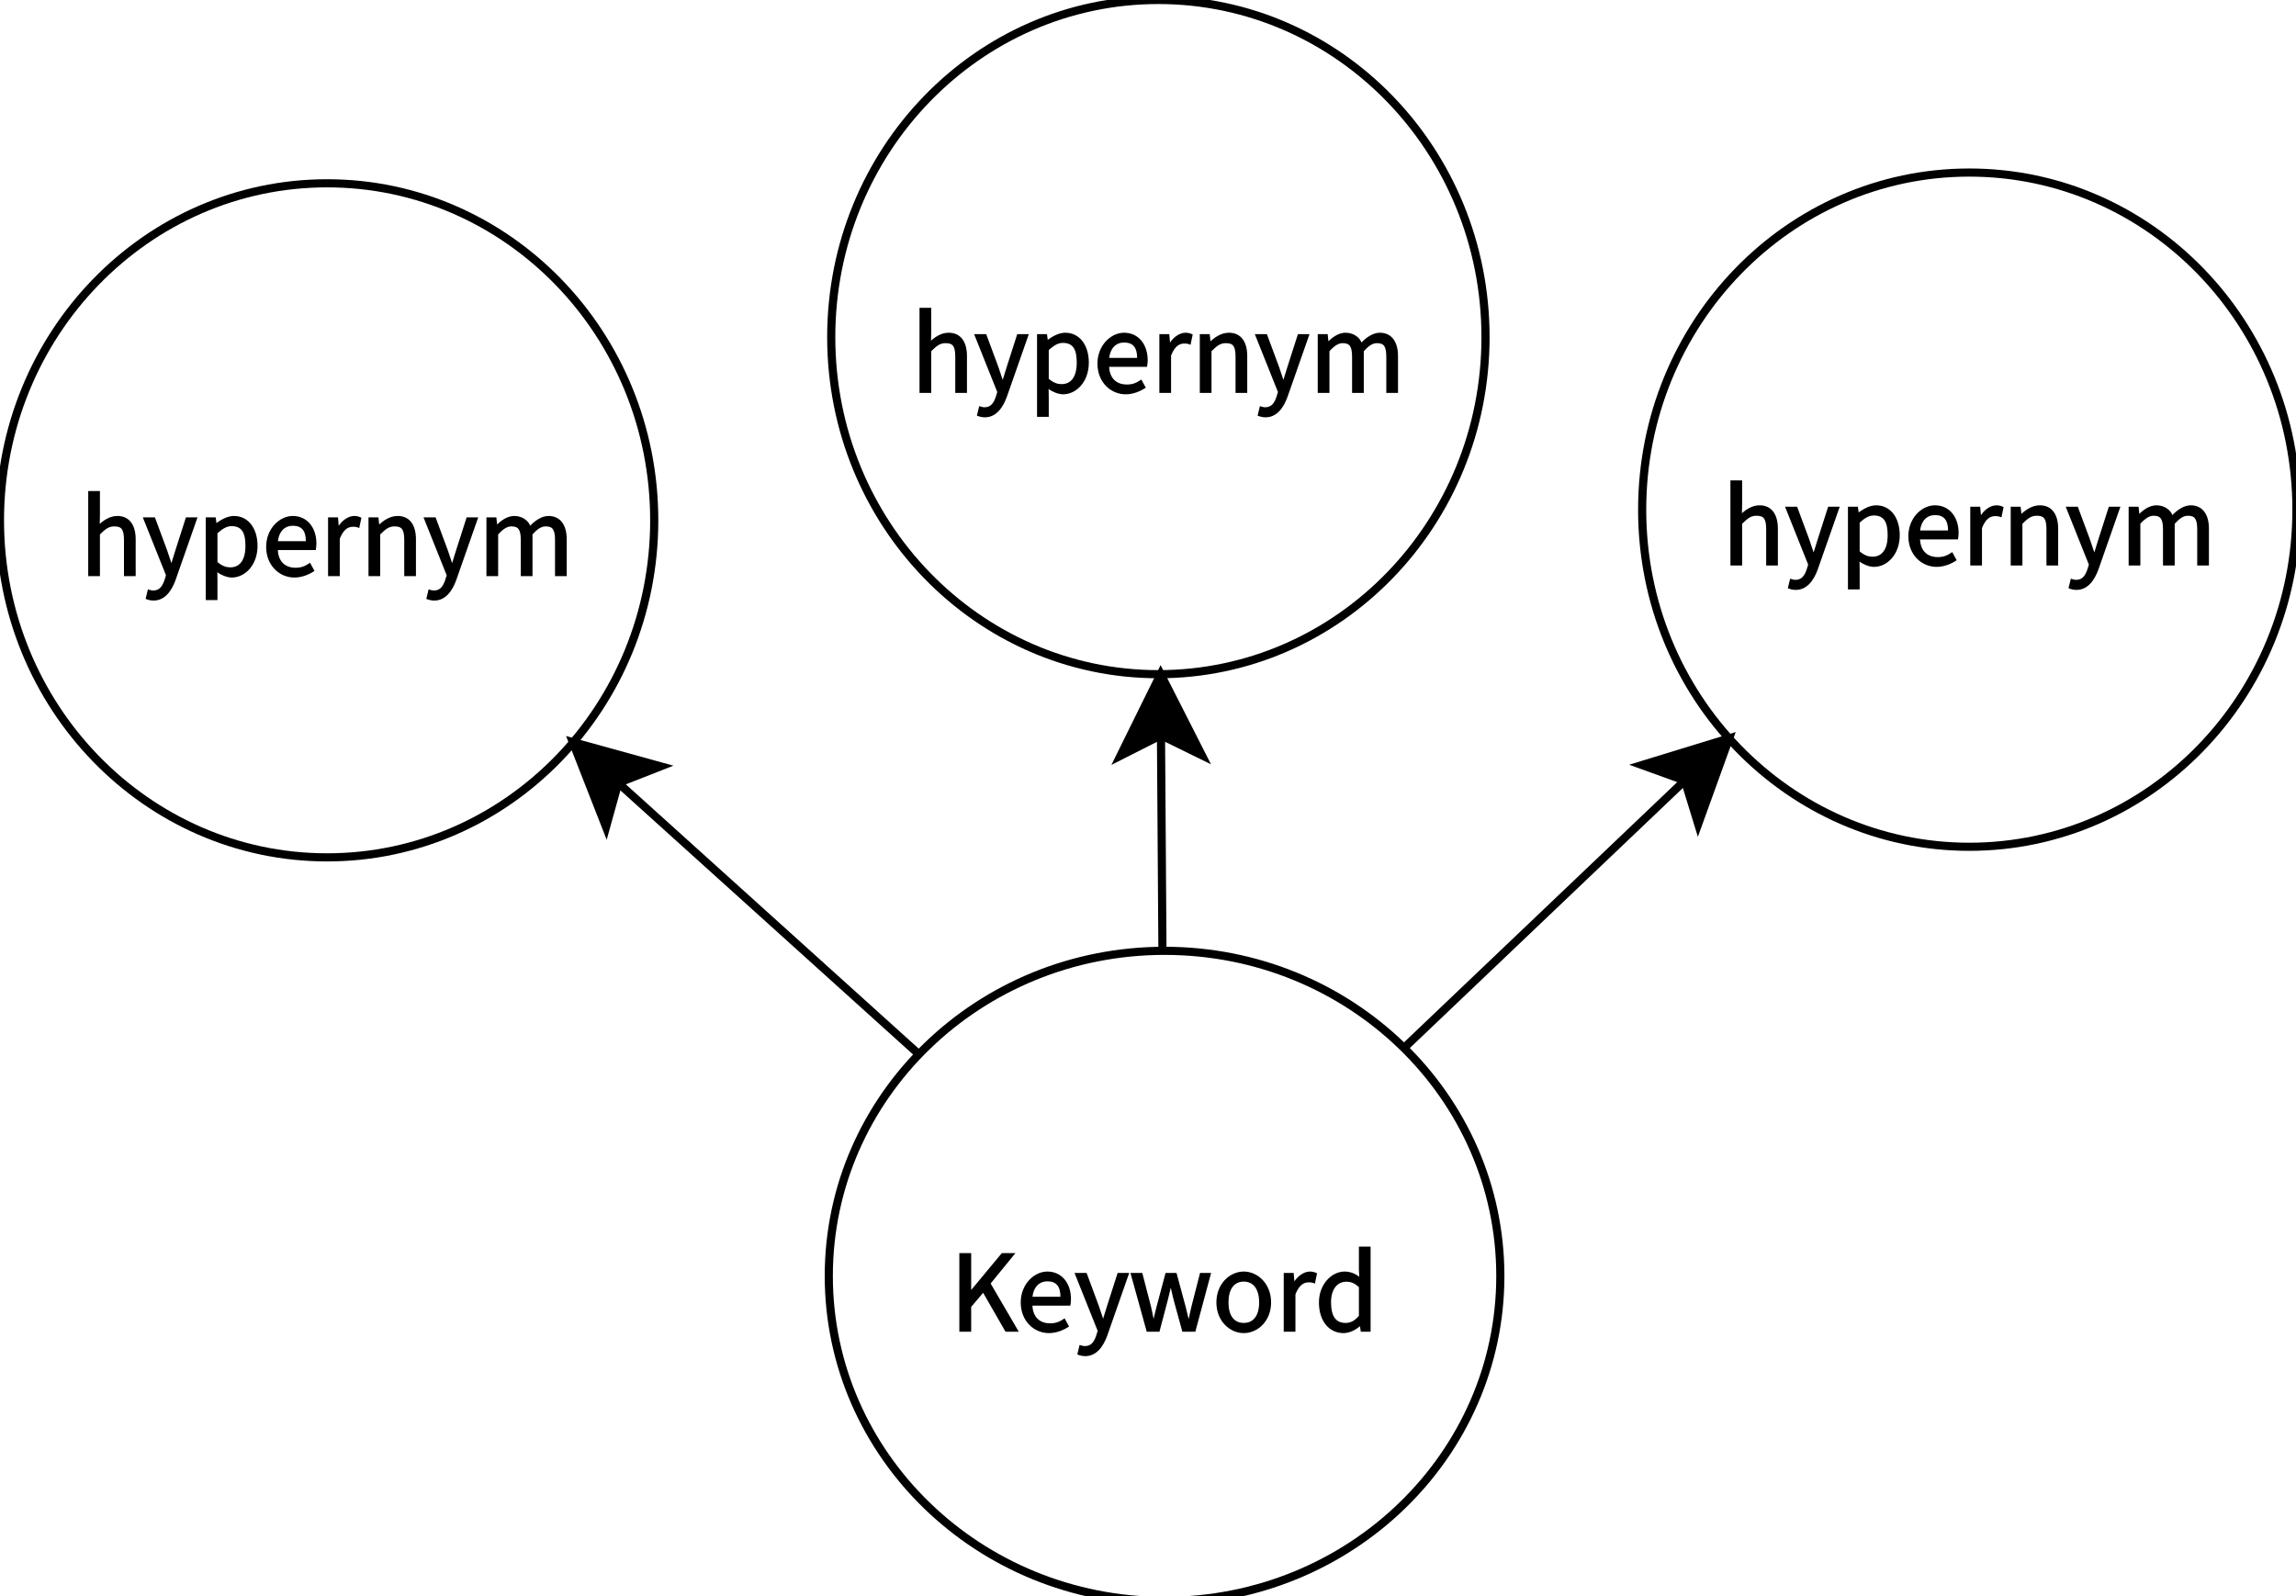
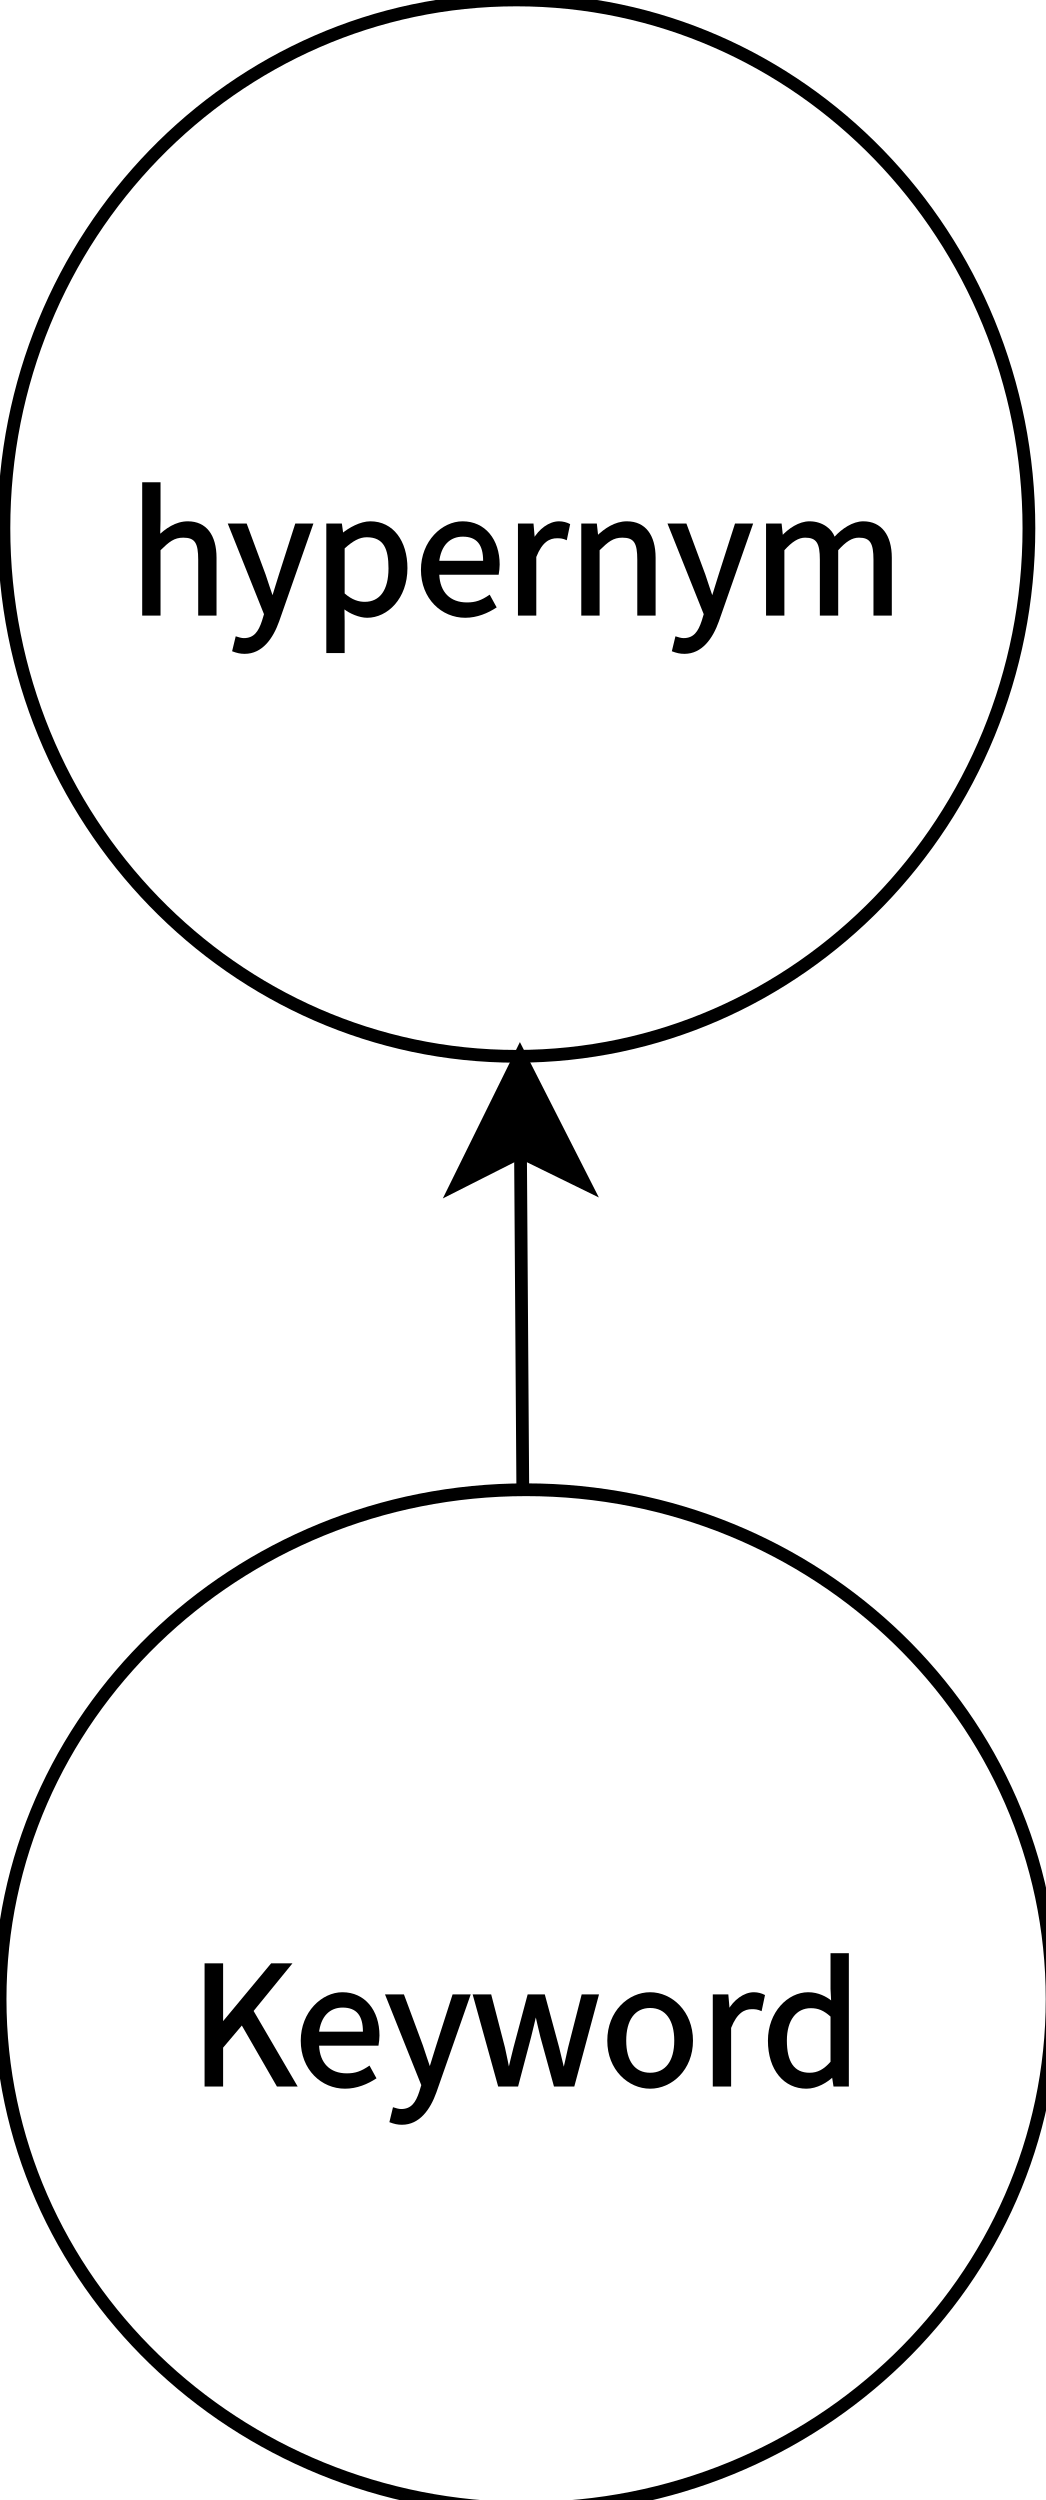
- <svg xmlns="http://www.w3.org/2000/svg" xmlns:xlink="http://www.w3.org/1999/xlink" width="282pt" height="196pt" viewBox="0 0 282 196" version="1.1">
+ <svg xmlns="http://www.w3.org/2000/svg" xmlns:xlink="http://www.w3.org/1999/xlink" width="82pt" height="196pt" viewBox="0 0 82 196" version="1.1">
  <defs>
    <g>
      <symbol overflow="visible" id="glyph0-0">
        <path style="stroke:none;" d="M 1.281 1.531 L 11.703 1.531 L 11.703 -11.531 L 1.078 -11.531 L 1.078 1.531 Z M 6.531 -5.609 L 2.641 -10.625 L 10.141 -10.625 L 6.391 -5.781 Z M 6.938 -4.906 L 11 -10.141 L 10.672 -10.219 L 10.672 0.25 L 11 0.156 L 7.016 -4.984 Z M 2.453 0.859 L 6.391 -4.203 L 10.141 0.625 L 2.641 0.625 Z M 1.781 -10.141 L 5.766 -4.984 L 1.781 0.156 L 2.109 0.25 L 2.109 -10.219 Z M 1.781 -10.141 " />
      </symbol>
      <symbol overflow="visible" id="glyph0-1">
        <path style="stroke:none;" d="M 1.281 0 L 2.594 0 L 2.594 -3.047 L 4.062 -4.781 L 6.812 0 L 8.438 0 L 4.984 -5.922 L 8.031 -9.656 L 6.359 -9.656 L 2.438 -4.938 L 2.594 -4.938 L 2.594 -9.656 L 1.141 -9.656 L 1.141 0 Z M 1.281 0 " />
      </symbol>
      <symbol overflow="visible" id="glyph0-2">
        <path style="stroke:none;" d="M 3.984 0.172 C 4.922 0.172 5.766 -0.188 6.453 -0.641 L 5.906 -1.641 C 5.25 -1.188 4.797 -1.031 4.125 -1.031 C 2.797 -1.031 2.016 -1.844 1.953 -3.203 L 6.609 -3.203 C 6.656 -3.5 6.688 -3.734 6.688 -4 C 6.688 -5.969 5.547 -7.391 3.781 -7.391 C 2.172 -7.391 0.516 -5.844 0.516 -3.594 C 0.516 -1.312 2.141 0.172 3.984 0.172 Z M 1.938 -4.156 C 2.078 -5.531 2.812 -6.188 3.797 -6.188 C 4.891 -6.188 5.391 -5.562 5.391 -4.297 L 1.938 -4.297 Z M 1.938 -4.156 " />
      </symbol>
      <symbol overflow="visible" id="glyph0-3">
        <path style="stroke:none;" d="M 1.297 3 C 2.672 3 3.516 1.812 4 0.453 L 6.688 -7.219 L 5.266 -7.219 L 3.984 -3.219 C 3.781 -2.594 3.578 -1.891 3.422 -1.406 L 3.547 -1.406 C 3.375 -1.891 3.141 -2.609 2.938 -3.219 L 1.453 -7.219 L -0.031 -7.219 L 2.812 -0.109 L 2.656 0.406 C 2.375 1.266 2.016 1.766 1.234 1.766 C 1.047 1.766 0.844 1.703 0.594 1.625 L 0.312 2.797 C 0.688 2.938 0.953 3 1.297 3 Z M 1.297 3 " />
      </symbol>
      <symbol overflow="visible" id="glyph0-4">
        <path style="stroke:none;" d="M 2.281 0 L 3.734 0 L 4.75 -3.859 C 4.922 -4.516 5.062 -5.172 5.203 -5.75 L 5.047 -5.75 C 5.188 -5.172 5.312 -4.531 5.484 -3.875 L 6.547 0 L 8.141 0 L 10.078 -7.219 L 8.719 -7.219 L 7.656 -3.062 C 7.5 -2.391 7.375 -1.766 7.25 -1.25 L 7.391 -1.25 C 7.266 -1.766 7.109 -2.391 6.953 -3.062 L 5.828 -7.219 L 4.484 -7.219 L 3.375 -3.062 C 3.203 -2.406 3.062 -1.766 2.938 -1.25 L 3.078 -1.25 C 2.984 -1.766 2.844 -2.391 2.703 -3.062 L 1.625 -7.219 L 0.172 -7.219 L 2.172 0 Z M 2.281 0 " />
      </symbol>
      <symbol overflow="visible" id="glyph0-5">
        <path style="stroke:none;" d="M 3.875 0.172 C 5.578 0.172 7.234 -1.297 7.234 -3.594 C 7.234 -5.906 5.578 -7.391 3.875 -7.391 C 2.172 -7.391 0.516 -5.906 0.516 -3.594 C 0.516 -1.297 2.172 0.172 3.875 0.172 Z M 3.875 -1.078 C 2.672 -1.078 2 -2 2 -3.594 C 2 -5.203 2.672 -6.156 3.875 -6.156 C 5.078 -6.156 5.766 -5.203 5.766 -3.594 C 5.766 -2 5.078 -1.078 3.875 -1.078 Z M 3.875 -1.078 " />
      </symbol>
      <symbol overflow="visible" id="glyph0-6">
        <path style="stroke:none;" d="M 1.172 0 L 2.469 0 L 2.469 -4.594 C 2.938 -5.781 3.516 -6.062 4.094 -6.062 C 4.375 -6.062 4.547 -6.047 4.859 -5.906 L 5.125 -7.172 C 4.859 -7.312 4.562 -7.391 4.25 -7.391 C 3.469 -7.391 2.656 -6.781 2.203 -5.953 L 2.359 -5.953 L 2.25 -7.219 L 1.031 -7.219 L 1.031 0 Z M 1.172 0 " />
      </symbol>
      <symbol overflow="visible" id="glyph0-7">
        <path style="stroke:none;" d="M 3.547 0.172 C 4.375 0.172 5.203 -0.312 5.703 -0.812 L 5.547 -0.812 L 5.672 0 L 6.875 0 L 6.875 -10.453 L 5.438 -10.453 L 5.438 -7.641 L 5.484 -6.75 C 5.125 -7.031 4.5 -7.391 3.688 -7.391 C 2.094 -7.391 0.531 -5.844 0.531 -3.594 C 0.531 -1.281 1.797 0.172 3.547 0.172 Z M 3.797 -1.078 C 2.578 -1.078 2.016 -1.938 2.016 -3.609 C 2.016 -5.203 2.766 -6.141 3.891 -6.141 C 4.469 -6.141 4.891 -5.969 5.438 -5.484 L 5.438 -1.938 C 4.906 -1.344 4.438 -1.078 3.797 -1.078 Z M 3.797 -1.078 " />
      </symbol>
      <symbol overflow="visible" id="glyph0-8">
        <path style="stroke:none;" d="M 1.172 0 L 2.469 0 L 2.469 -5.125 C 3.141 -5.781 3.531 -6.109 4.25 -6.109 C 5.172 -6.109 5.422 -5.688 5.422 -4.375 L 5.422 0 L 6.859 0 L 6.859 -4.531 C 6.859 -6.312 6.062 -7.391 4.609 -7.391 C 3.656 -7.391 2.844 -6.828 2.203 -6.188 L 2.438 -6.094 L 2.469 -7.531 L 2.469 -10.453 L 1.031 -10.453 L 1.031 0 Z M 1.172 0 " />
      </symbol>
      <symbol overflow="visible" id="glyph0-9">
        <path style="stroke:none;" d="M 1.172 2.938 L 2.469 2.938 L 2.469 0.453 L 2.453 -0.484 C 2.844 -0.172 3.609 0.172 4.234 0.172 C 5.828 0.172 7.391 -1.328 7.391 -3.719 C 7.391 -5.844 6.281 -7.391 4.484 -7.391 C 3.688 -7.391 2.797 -6.891 2.234 -6.422 L 2.359 -6.422 L 2.25 -7.219 L 1.031 -7.219 L 1.031 2.938 Z M 4.047 -1.078 C 3.578 -1.078 3.062 -1.219 2.469 -1.734 L 2.469 -5.266 C 3.109 -5.844 3.625 -6.141 4.203 -6.141 C 5.531 -6.141 5.906 -5.234 5.906 -3.703 C 5.906 -1.969 5.203 -1.078 4.047 -1.078 Z M 4.047 -1.078 " />
      </symbol>
      <symbol overflow="visible" id="glyph0-10">
        <path style="stroke:none;" d="M 1.172 0 L 2.469 0 L 2.469 -5.125 C 3.141 -5.781 3.531 -6.109 4.25 -6.109 C 5.172 -6.109 5.422 -5.688 5.422 -4.375 L 5.422 0 L 6.859 0 L 6.859 -4.531 C 6.859 -6.312 6.062 -7.391 4.609 -7.391 C 3.656 -7.391 2.844 -6.828 2.219 -6.219 L 2.359 -6.219 L 2.25 -7.219 L 1.031 -7.219 L 1.031 0 Z M 1.172 0 " />
      </symbol>
      <symbol overflow="visible" id="glyph0-11">
        <path style="stroke:none;" d="M 1.172 0 L 2.469 0 L 2.469 -5.125 C 3.078 -5.797 3.578 -6.109 4.094 -6.109 C 4.984 -6.109 5.25 -5.688 5.25 -4.375 L 5.25 0 L 6.688 0 L 6.688 -5.125 C 7.297 -5.797 7.766 -6.109 8.312 -6.109 C 9.188 -6.109 9.453 -5.688 9.453 -4.375 L 9.453 0 L 10.891 0 L 10.891 -4.531 C 10.891 -6.312 10.078 -7.391 8.656 -7.391 C 7.812 -7.391 6.969 -6.797 6.406 -6.188 C 6.203 -6.75 5.5 -7.391 4.438 -7.391 C 3.609 -7.391 2.781 -6.828 2.219 -6.203 L 2.359 -6.203 L 2.25 -7.219 L 1.031 -7.219 L 1.031 0 Z M 1.172 0 " />
      </symbol>
    </g>
  </defs>
-   <g id="surface151175">
-     <rect x="0" y="0" width="282" height="196" style="fill:rgb(100%,100%,100%);fill-opacity:1;stroke:none;" />
-     <path style="fill-rule:evenodd;fill:rgb(100%,100%,100%);fill-opacity:1;stroke-width:0.05;stroke-linecap:butt;stroke-linejoin:miter;stroke:rgb(0%,0%,0%);stroke-opacity:1;stroke-miterlimit:10;" d="M 9.719 8.654 C 9.719 9.756 8.796 10.65 7.657 10.65 C 6.518 10.65 5.595 9.756 5.595 8.654 C 5.595 7.551 6.518 6.657 7.657 6.657 C 8.796 6.657 9.719 7.551 9.719 8.654 " transform="matrix(20,0,0,20,-10.10572,-16.34436)" />
+   <g id="surface4839">
+     <rect x="0" y="0" width="82" height="196" style="fill:rgb(100%,100%,100%);fill-opacity:1;stroke:none;" />
+     <path style="fill-rule:evenodd;fill:rgb(100%,100%,100%);fill-opacity:1;stroke-width:0.05;stroke-linecap:butt;stroke-linejoin:miter;stroke:rgb(0%,0%,0%);stroke-opacity:1;stroke-miterlimit:10;" d="M 9.719 8.654 C 9.719 9.756 8.796 10.65 7.657 10.65 C 6.518 10.65 5.595 9.756 5.595 8.654 C 5.595 7.551 6.518 6.657 7.657 6.657 C 8.796 6.657 9.719 7.551 9.719 8.654 " transform="matrix(20,0,0,20,-111.8928,-16.34436)" />
    <g style="fill:rgb(0%,0%,0%);fill-opacity:1;">
-       <use xlink:href="#glyph0-1" x="116.688" y="163.582" />
-       <use xlink:href="#glyph0-2" x="124.852" y="163.582" />
-       <use xlink:href="#glyph0-3" x="132.005" y="163.582" />
-       <use xlink:href="#glyph0-4" x="138.673" y="163.582" />
-       <use xlink:href="#glyph0-5" x="148.885" y="163.582" />
-       <use xlink:href="#glyph0-6" x="156.64" y="163.582" />
-       <use xlink:href="#glyph0-7" x="161.465" y="163.582" />
+       <use xlink:href="#glyph0-1" x="14.898" y="163.582" />
+       <use xlink:href="#glyph0-2" x="23.063" y="163.582" />
+       <use xlink:href="#glyph0-3" x="30.216" y="163.582" />
+       <use xlink:href="#glyph0-4" x="36.884" y="163.582" />
+       <use xlink:href="#glyph0-5" x="47.096" y="163.582" />
+       <use xlink:href="#glyph0-6" x="54.851" y="163.582" />
+       <use xlink:href="#glyph0-7" x="59.675" y="163.582" />
    </g>
-     <path style="fill-rule:evenodd;fill:rgb(100%,100%,100%);fill-opacity:1;stroke-width:0.05;stroke-linecap:butt;stroke-linejoin:miter;stroke:rgb(0%,0%,0%);stroke-opacity:1;stroke-miterlimit:10;" d="M 4.523 4.013 C 4.523 5.156 3.624 6.083 2.514 6.083 C 1.405 6.083 0.505 5.156 0.505 4.013 C 0.505 2.87 1.405 1.943 2.514 1.943 C 3.624 1.943 4.523 2.87 4.523 4.013 " transform="matrix(20,0,0,20,-10.10572,-16.34436)" />
+     <path style="fill-rule:evenodd;fill:rgb(100%,100%,100%);fill-opacity:1;stroke-width:0.05;stroke-linecap:butt;stroke-linejoin:miter;stroke:rgb(0%,0%,0%);stroke-opacity:1;stroke-miterlimit:10;" d="M 9.628 2.888 C 9.628 4.031 8.729 4.958 7.619 4.958 C 6.51 4.958 5.61 4.031 5.61 2.888 C 5.61 1.744 6.51 0.817 7.619 0.817 C 8.729 0.817 9.628 1.744 9.628 2.888 " transform="matrix(20,0,0,20,-111.8928,-16.34436)" />
    <g style="fill:rgb(0%,0%,0%);fill-opacity:1;">
-       <use xlink:href="#glyph0-8" x="9.805" y="70.77" />
-       <use xlink:href="#glyph0-3" x="17.572" y="70.77" />
-       <use xlink:href="#glyph0-9" x="24.24" y="70.77" />
-       <use xlink:href="#glyph0-2" x="32.174" y="70.77" />
-       <use xlink:href="#glyph0-6" x="39.263" y="70.77" />
-       <use xlink:href="#glyph0-10" x="44.229" y="70.77" />
-       <use xlink:href="#glyph0-3" x="52.048" y="70.77" />
-       <use xlink:href="#glyph0-11" x="58.715" y="70.77" />
+       <use xlink:href="#glyph0-8" x="10.117" y="48.262" />
+       <use xlink:href="#glyph0-3" x="17.885" y="48.262" />
+       <use xlink:href="#glyph0-9" x="24.552" y="48.262" />
+       <use xlink:href="#glyph0-2" x="32.486" y="48.262" />
+       <use xlink:href="#glyph0-6" x="39.576" y="48.262" />
+       <use xlink:href="#glyph0-10" x="44.541" y="48.262" />
+       <use xlink:href="#glyph0-3" x="52.36" y="48.262" />
+       <use xlink:href="#glyph0-11" x="59.027" y="48.262" />
    </g>
-     <path style="fill-rule:evenodd;fill:rgb(100%,100%,100%);fill-opacity:1;stroke-width:0.05;stroke-linecap:butt;stroke-linejoin:miter;stroke:rgb(0%,0%,0%);stroke-opacity:1;stroke-miterlimit:10;" d="M 14.608 3.948 C 14.608 5.091 13.709 6.018 12.599 6.018 C 11.49 6.018 10.59 5.091 10.59 3.948 C 10.59 2.804 11.49 1.877 12.599 1.877 C 13.709 1.877 14.608 2.804 14.608 3.948 " transform="matrix(20,0,0,20,-10.10572,-16.34436)" />
-     <g style="fill:rgb(0%,0%,0%);fill-opacity:1;">
-       <use xlink:href="#glyph0-8" x="211.504" y="69.461" />
-       <use xlink:href="#glyph0-3" x="219.272" y="69.461" />
-       <use xlink:href="#glyph0-9" x="225.939" y="69.461" />
-       <use xlink:href="#glyph0-2" x="233.873" y="69.461" />
-       <use xlink:href="#glyph0-6" x="240.962" y="69.461" />
-       <use xlink:href="#glyph0-10" x="245.928" y="69.461" />
-       <use xlink:href="#glyph0-3" x="253.747" y="69.461" />
-       <use xlink:href="#glyph0-11" x="260.414" y="69.461" />
-     </g>
-     <path style="fill-rule:evenodd;fill:rgb(100%,100%,100%);fill-opacity:1;stroke-width:0.05;stroke-linecap:butt;stroke-linejoin:miter;stroke:rgb(0%,0%,0%);stroke-opacity:1;stroke-miterlimit:10;" d="M 9.628 2.888 C 9.628 4.031 8.729 4.958 7.619 4.958 C 6.51 4.958 5.61 4.031 5.61 2.888 C 5.61 1.744 6.51 0.817 7.619 0.817 C 8.729 0.817 9.628 1.744 9.628 2.888 " transform="matrix(20,0,0,20,-10.10572,-16.34436)" />
-     <g style="fill:rgb(0%,0%,0%);fill-opacity:1;">
-       <use xlink:href="#glyph0-8" x="111.906" y="48.262" />
-       <use xlink:href="#glyph0-3" x="119.674" y="48.262" />
-       <use xlink:href="#glyph0-9" x="126.341" y="48.262" />
-       <use xlink:href="#glyph0-2" x="134.275" y="48.262" />
-       <use xlink:href="#glyph0-6" x="141.365" y="48.262" />
-       <use xlink:href="#glyph0-10" x="146.33" y="48.262" />
-       <use xlink:href="#glyph0-3" x="154.149" y="48.262" />
-       <use xlink:href="#glyph0-11" x="160.816" y="48.262" />
-     </g>
-     <path style="fill:none;stroke-width:0.05;stroke-linecap:butt;stroke-linejoin:miter;stroke:rgb(0%,0%,0%);stroke-opacity:1;stroke-miterlimit:10;" d="M 6.149 7.293 L 4.302 5.626 " transform="matrix(20,0,0,20,-10.10572,-16.34436)" />
-     <path style="fill-rule:evenodd;fill:rgb(0%,0%,0%);fill-opacity:1;stroke-width:0.05;stroke-linecap:butt;stroke-linejoin:miter;stroke:rgb(0%,0%,0%);stroke-opacity:1;stroke-miterlimit:10;" d="M 4.023 5.375 L 4.562 5.524 L 4.302 5.626 L 4.227 5.896 Z M 4.023 5.375 " transform="matrix(20,0,0,20,-10.10572,-16.34436)" />
-     <path style="fill:none;stroke-width:0.05;stroke-linecap:butt;stroke-linejoin:miter;stroke:rgb(0%,0%,0%);stroke-opacity:1;stroke-miterlimit:10;" d="M 7.644 6.657 L 7.635 5.333 " transform="matrix(20,0,0,20,-10.10572,-16.34436)" />
-     <path style="fill-rule:evenodd;fill:rgb(0%,0%,0%);fill-opacity:1;stroke-width:0.05;stroke-linecap:butt;stroke-linejoin:miter;stroke:rgb(0%,0%,0%);stroke-opacity:1;stroke-miterlimit:10;" d="M 7.633 4.958 L 7.886 5.456 L 7.635 5.333 L 7.386 5.459 Z M 7.633 4.958 " transform="matrix(20,0,0,20,-10.10572,-16.34436)" />
-     <path style="fill:none;stroke-width:0.05;stroke-linecap:butt;stroke-linejoin:miter;stroke:rgb(0%,0%,0%);stroke-opacity:1;stroke-miterlimit:10;" d="M 9.127 7.254 L 10.852 5.611 " transform="matrix(20,0,0,20,-10.10572,-16.34436)" />
-     <path style="fill-rule:evenodd;fill:rgb(0%,0%,0%);fill-opacity:1;stroke-width:0.05;stroke-linecap:butt;stroke-linejoin:miter;stroke:rgb(0%,0%,0%);stroke-opacity:1;stroke-miterlimit:10;" d="M 11.124 5.352 L 10.934 5.878 L 10.852 5.611 L 10.589 5.516 Z M 11.124 5.352 " transform="matrix(20,0,0,20,-10.10572,-16.34436)" />
+     <path style="fill:none;stroke-width:0.05;stroke-linecap:butt;stroke-linejoin:miter;stroke:rgb(0%,0%,0%);stroke-opacity:1;stroke-miterlimit:10;" d="M 7.644 6.657 L 7.635 5.333 " transform="matrix(20,0,0,20,-111.8928,-16.34436)" />
+     <path style="fill-rule:evenodd;fill:rgb(0%,0%,0%);fill-opacity:1;stroke-width:0.05;stroke-linecap:butt;stroke-linejoin:miter;stroke:rgb(0%,0%,0%);stroke-opacity:1;stroke-miterlimit:10;" d="M 7.633 4.958 L 7.886 5.456 L 7.635 5.333 L 7.386 5.459 Z M 7.633 4.958 " transform="matrix(20,0,0,20,-111.8928,-16.34436)" />
  </g>
</svg>
